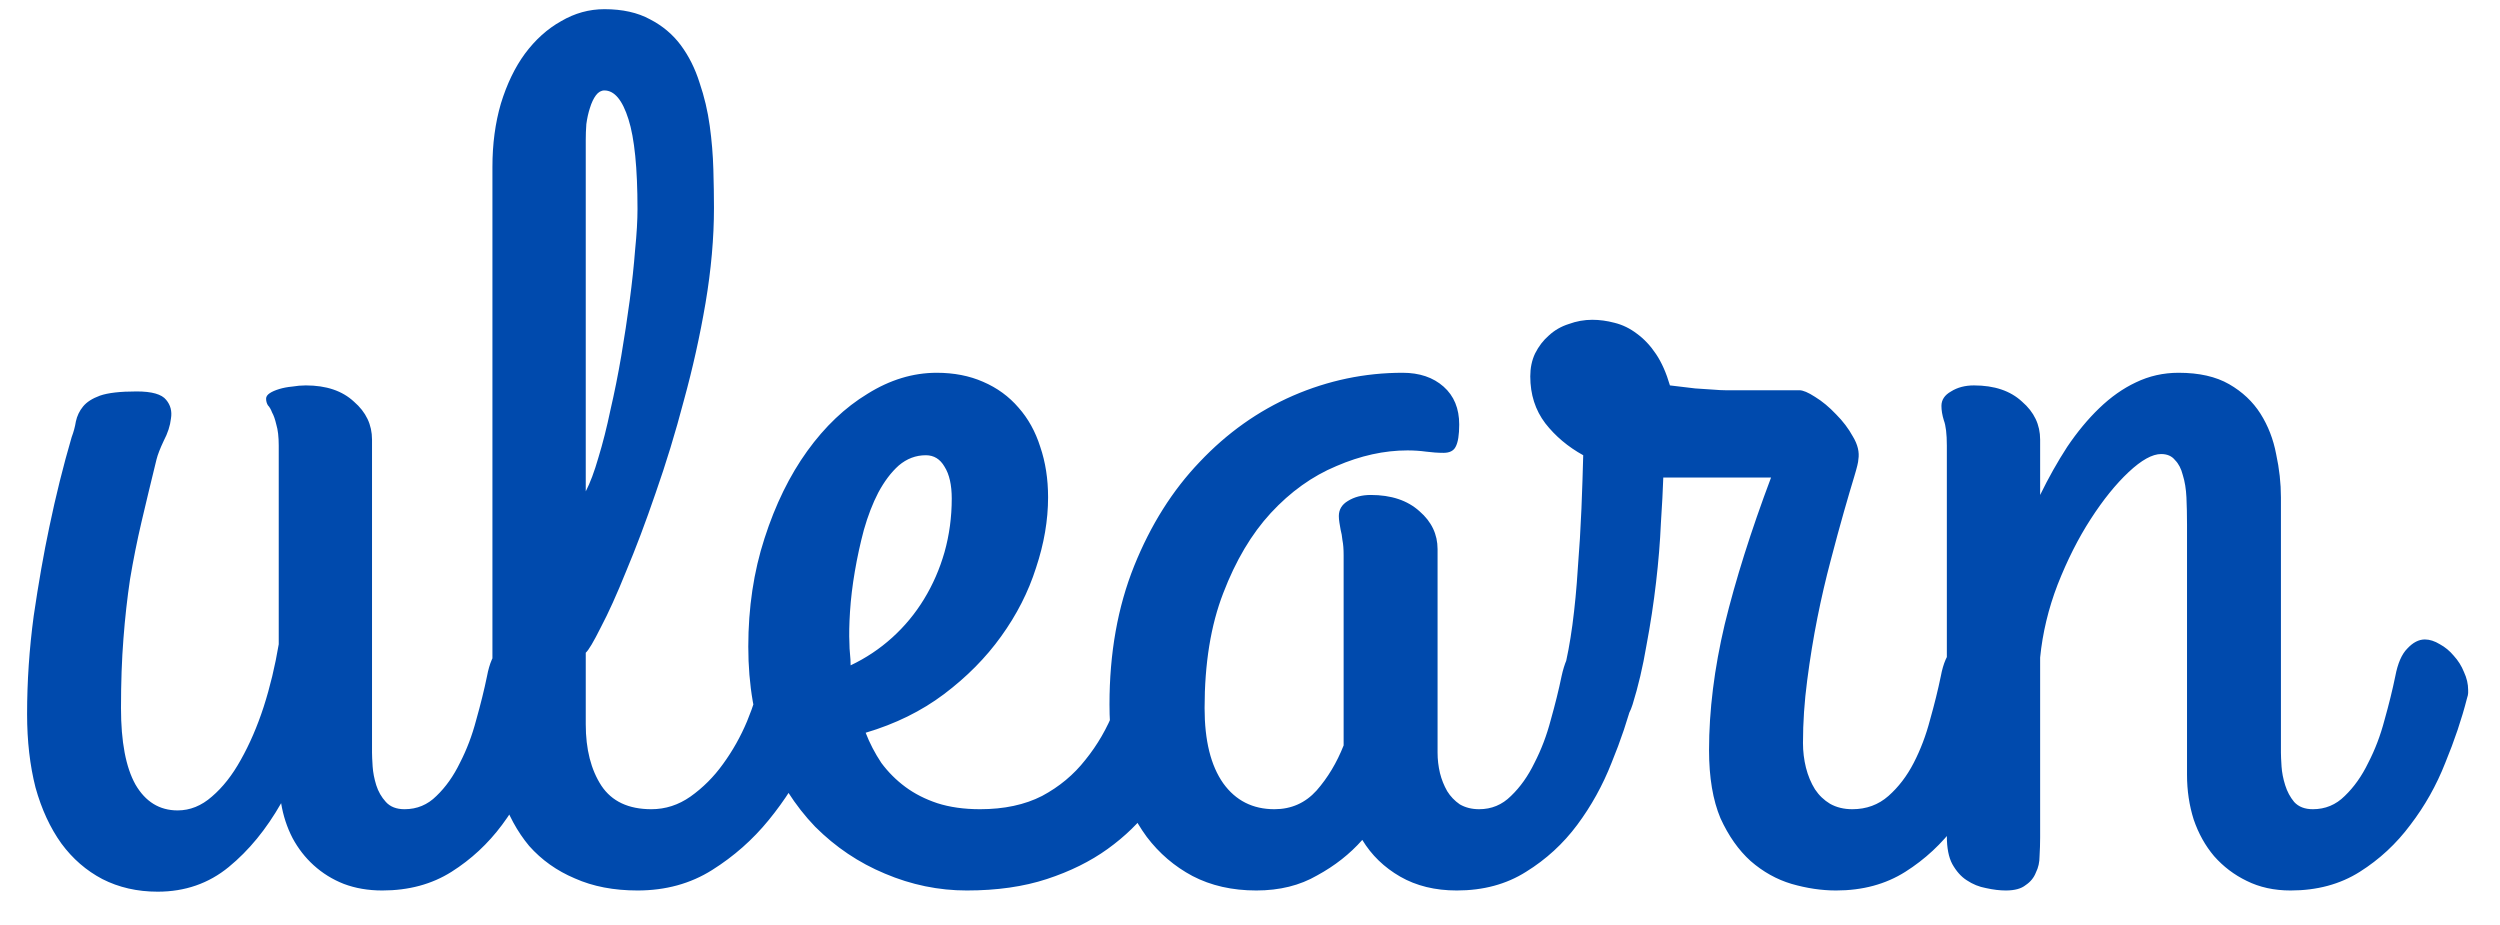
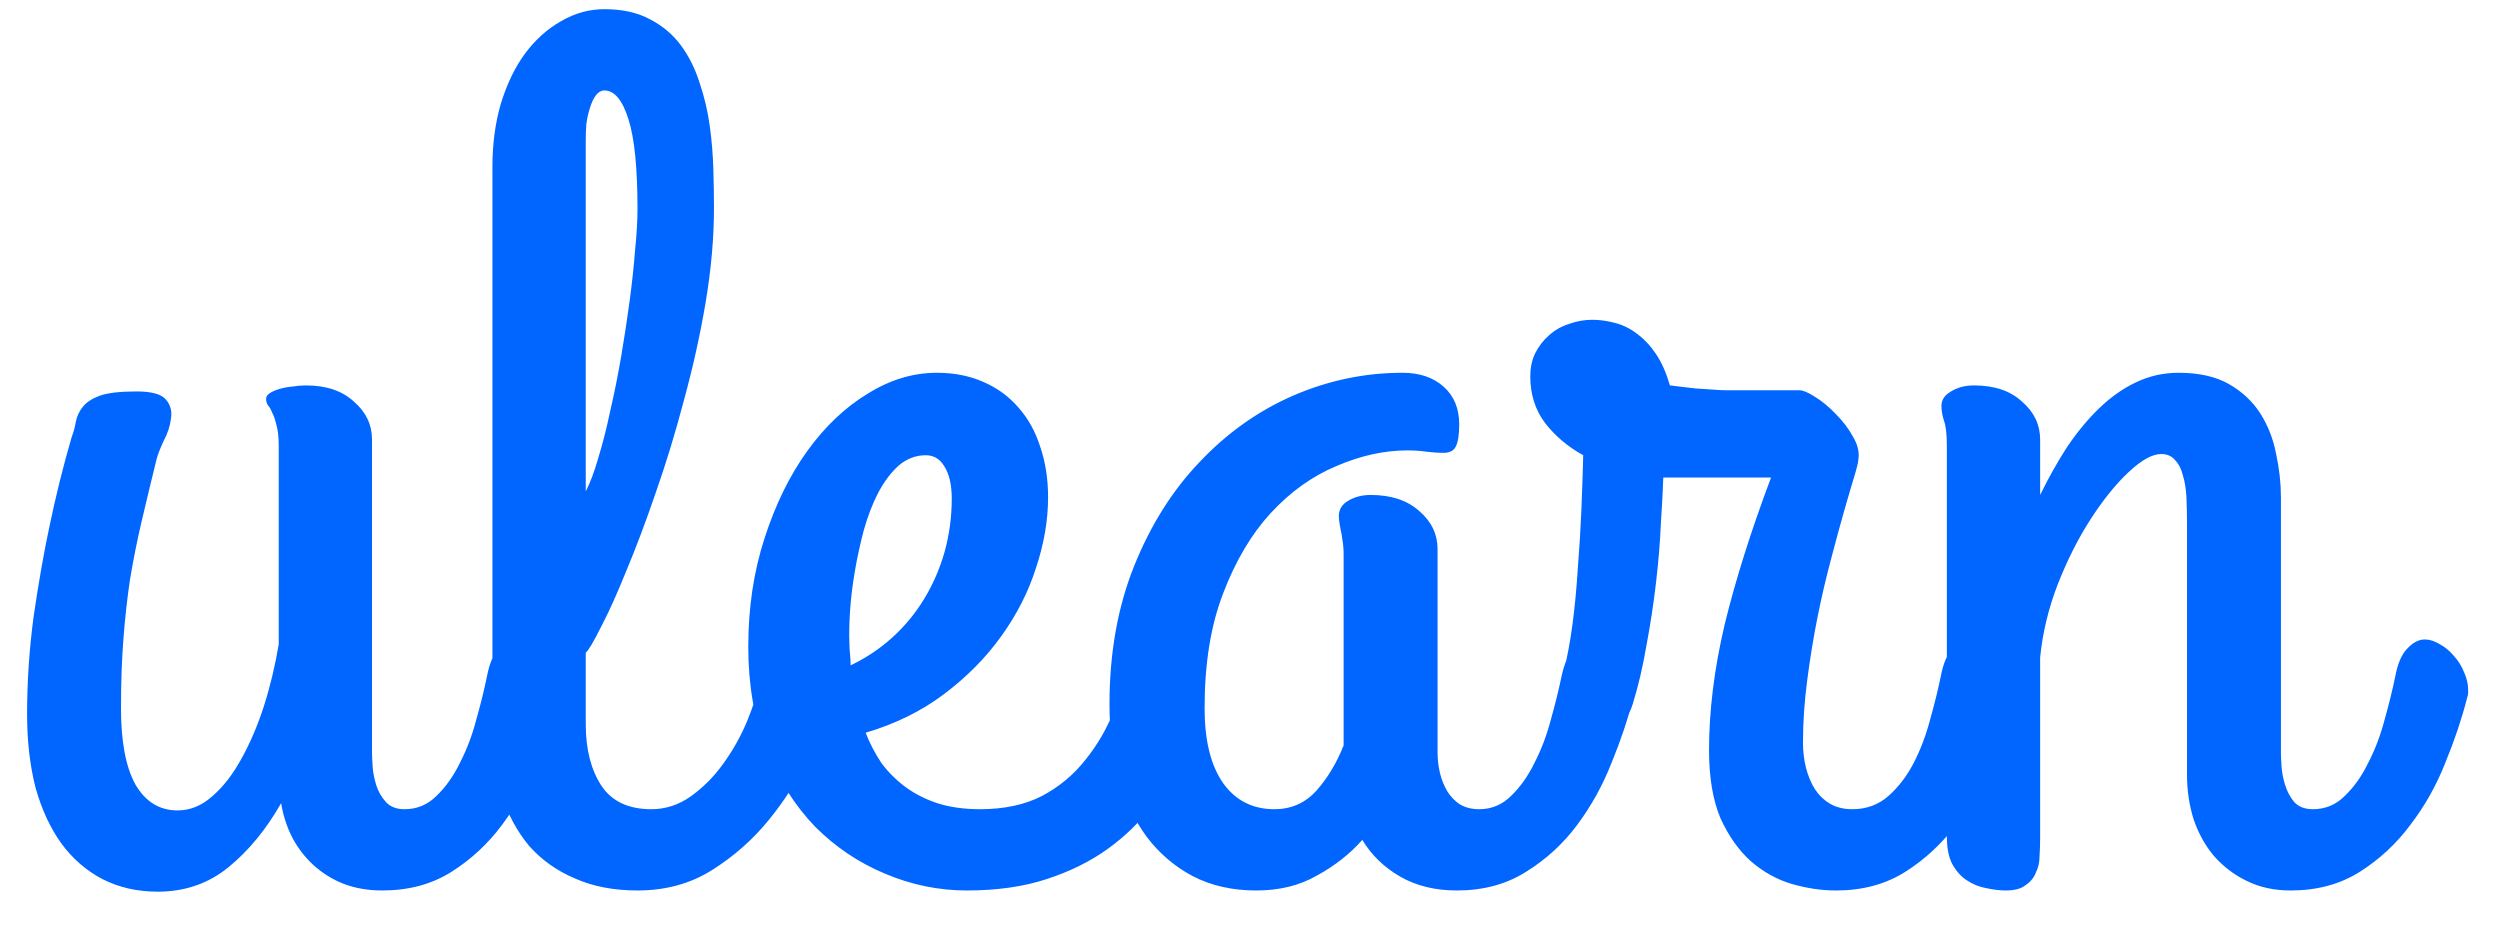
<svg xmlns="http://www.w3.org/2000/svg" width="73" height="27" viewBox="0 0 73 27" fill="none">
-   <path d="M11.162 26.002C10.752 26.002 10.377 25.938 10.037 25.809C9.709 25.68 9.416 25.498 9.158 25.264C8.912 25.041 8.707 24.777 8.543 24.473C8.379 24.156 8.268 23.816 8.209 23.453C7.775 24.215 7.266 24.836 6.68 25.316C6.094 25.797 5.402 26.037 4.605 26.037C4.008 26.037 3.469 25.914 2.988 25.668C2.52 25.422 2.121 25.076 1.793 24.631C1.465 24.174 1.213 23.629 1.037 22.996C0.873 22.352 0.791 21.637 0.791 20.852C0.791 19.902 0.855 18.947 0.984 17.986C1.125 17.025 1.277 16.158 1.441 15.385C1.629 14.482 1.846 13.609 2.092 12.766C2.15 12.613 2.191 12.461 2.215 12.309C2.25 12.145 2.32 11.998 2.426 11.869C2.531 11.74 2.695 11.635 2.918 11.553C3.152 11.471 3.51 11.43 3.99 11.43C4.436 11.43 4.723 11.512 4.852 11.676C4.98 11.828 5.027 12.01 4.992 12.221C4.969 12.432 4.898 12.648 4.781 12.871C4.676 13.094 4.605 13.275 4.57 13.416C4.406 14.084 4.26 14.693 4.131 15.244C4.002 15.795 3.891 16.352 3.797 16.914C3.715 17.465 3.65 18.045 3.604 18.654C3.557 19.252 3.533 19.926 3.533 20.676C3.533 21.66 3.674 22.404 3.955 22.908C4.248 23.412 4.658 23.664 5.186 23.664C5.549 23.664 5.883 23.529 6.188 23.26C6.504 22.99 6.785 22.633 7.031 22.188C7.289 21.73 7.512 21.215 7.699 20.641C7.887 20.055 8.033 19.445 8.139 18.812V13.012C8.139 12.754 8.115 12.549 8.068 12.396C8.033 12.244 7.992 12.127 7.945 12.045C7.91 11.951 7.869 11.881 7.822 11.834C7.787 11.775 7.77 11.711 7.77 11.641C7.77 11.582 7.805 11.529 7.875 11.482C7.945 11.435 8.039 11.395 8.156 11.359C8.273 11.324 8.396 11.301 8.525 11.289C8.666 11.266 8.801 11.254 8.93 11.254C9.527 11.254 9.996 11.412 10.336 11.729C10.688 12.033 10.863 12.402 10.863 12.836V21.977C10.863 22.059 10.869 22.193 10.881 22.381C10.893 22.557 10.928 22.738 10.986 22.926C11.045 23.113 11.139 23.277 11.268 23.418C11.396 23.559 11.578 23.629 11.812 23.629C12.176 23.629 12.486 23.5 12.744 23.242C13.014 22.984 13.242 22.662 13.43 22.275C13.629 21.889 13.787 21.473 13.904 21.027C14.033 20.57 14.139 20.143 14.221 19.744C14.291 19.369 14.408 19.1 14.572 18.936C14.736 18.76 14.906 18.672 15.082 18.672C15.223 18.672 15.369 18.719 15.521 18.812C15.674 18.895 15.809 19.006 15.926 19.146C16.055 19.287 16.154 19.445 16.225 19.621C16.307 19.797 16.348 19.973 16.348 20.148C16.348 20.172 16.348 20.201 16.348 20.236C16.348 20.271 16.336 20.324 16.312 20.395C16.148 20.992 15.932 21.619 15.662 22.275C15.404 22.932 15.07 23.535 14.66 24.086C14.25 24.637 13.758 25.094 13.184 25.457C12.609 25.82 11.935 26.002 11.162 26.002ZM17.104 14.348C17.232 14.102 17.355 13.773 17.473 13.363C17.602 12.941 17.719 12.479 17.824 11.975C17.941 11.471 18.047 10.943 18.141 10.393C18.234 9.842 18.316 9.303 18.387 8.775C18.457 8.248 18.51 7.756 18.545 7.299C18.592 6.83 18.615 6.432 18.615 6.104C18.615 4.908 18.527 4.035 18.352 3.484C18.176 2.922 17.941 2.641 17.648 2.641C17.555 2.641 17.473 2.688 17.402 2.781C17.332 2.875 17.273 2.998 17.227 3.15C17.18 3.291 17.145 3.449 17.121 3.625C17.109 3.789 17.104 3.941 17.104 4.082V14.348ZM22.219 19.779C22.289 19.428 22.395 19.176 22.535 19.023C22.688 18.859 22.846 18.771 23.01 18.76C23.186 18.736 23.361 18.777 23.537 18.883C23.713 18.977 23.865 19.105 23.994 19.27C24.123 19.434 24.217 19.621 24.275 19.832C24.346 20.031 24.357 20.23 24.311 20.43C24.146 20.91 23.912 21.473 23.607 22.117C23.303 22.762 22.916 23.371 22.447 23.945C21.979 24.52 21.428 25.006 20.795 25.404C20.162 25.803 19.436 26.002 18.615 26.002C17.924 26.002 17.314 25.885 16.787 25.65C16.26 25.428 15.815 25.111 15.451 24.701C15.1 24.279 14.83 23.781 14.643 23.207C14.467 22.621 14.379 21.971 14.379 21.256V4.873C14.379 4.205 14.461 3.59 14.625 3.027C14.801 2.453 15.035 1.967 15.328 1.568C15.633 1.158 15.984 0.842 16.383 0.619C16.781 0.385 17.203 0.268 17.648 0.268C18.176 0.268 18.621 0.367 18.984 0.566C19.348 0.754 19.646 1.006 19.881 1.322C20.115 1.639 20.297 2.002 20.426 2.412C20.566 2.822 20.666 3.244 20.725 3.678C20.783 4.1 20.818 4.521 20.83 4.943C20.842 5.354 20.848 5.729 20.848 6.068C20.848 6.947 20.766 7.873 20.602 8.846C20.438 9.807 20.227 10.756 19.969 11.693C19.723 12.631 19.447 13.533 19.143 14.4C18.85 15.256 18.562 16.018 18.281 16.686C18.012 17.354 17.766 17.898 17.543 18.32C17.332 18.742 17.186 18.988 17.104 19.059V21.15C17.104 21.877 17.256 22.475 17.561 22.943C17.865 23.4 18.352 23.629 19.02 23.629C19.43 23.629 19.811 23.506 20.162 23.26C20.525 23.002 20.842 22.686 21.111 22.311C21.393 21.924 21.627 21.508 21.814 21.062C22.002 20.605 22.137 20.178 22.219 19.779ZM30.604 14.523C30.604 15.191 30.486 15.877 30.252 16.58C30.029 17.283 29.689 17.951 29.232 18.584C28.787 19.205 28.23 19.768 27.562 20.271C26.906 20.764 26.145 21.139 25.277 21.396C25.395 21.701 25.547 21.994 25.734 22.275C25.934 22.545 26.168 22.779 26.438 22.979C26.707 23.178 27.018 23.336 27.369 23.453C27.732 23.57 28.148 23.629 28.617 23.629C29.32 23.629 29.924 23.5 30.428 23.242C30.932 22.973 31.354 22.621 31.693 22.188C32.045 21.754 32.326 21.268 32.537 20.729C32.748 20.189 32.906 19.645 33.012 19.094C33.094 18.695 33.258 18.432 33.504 18.303C33.762 18.162 34.02 18.127 34.277 18.197C34.547 18.268 34.775 18.42 34.963 18.654C35.162 18.877 35.244 19.146 35.209 19.463C35.162 19.826 35.08 20.242 34.963 20.711C34.857 21.18 34.693 21.654 34.471 22.135C34.248 22.615 33.961 23.09 33.609 23.559C33.27 24.016 32.848 24.426 32.344 24.789C31.84 25.152 31.248 25.445 30.568 25.668C29.889 25.891 29.109 26.002 28.23 26.002C27.41 26.002 26.613 25.838 25.84 25.51C25.078 25.193 24.398 24.736 23.801 24.139C23.215 23.529 22.74 22.785 22.377 21.906C22.025 21.016 21.85 20.008 21.85 18.883C21.85 17.746 22.008 16.691 22.324 15.719C22.641 14.734 23.057 13.885 23.572 13.17C24.088 12.455 24.674 11.898 25.33 11.5C25.986 11.09 26.66 10.885 27.352 10.885C27.855 10.885 28.307 10.973 28.705 11.148C29.115 11.324 29.461 11.576 29.742 11.904C30.023 12.221 30.234 12.602 30.375 13.047C30.527 13.492 30.604 13.984 30.604 14.523ZM24.803 18.777C24.803 18.883 24.809 18.988 24.82 19.094C24.832 19.199 24.838 19.311 24.838 19.428C25.283 19.217 25.688 18.947 26.051 18.619C26.414 18.291 26.725 17.916 26.982 17.494C27.24 17.072 27.439 16.615 27.58 16.123C27.721 15.619 27.791 15.098 27.791 14.559C27.791 14.16 27.721 13.85 27.58 13.627C27.451 13.404 27.27 13.293 27.035 13.293C26.742 13.293 26.479 13.393 26.244 13.592C26.021 13.791 25.822 14.055 25.646 14.383C25.482 14.699 25.342 15.062 25.225 15.473C25.119 15.871 25.031 16.275 24.961 16.686C24.891 17.096 24.844 17.488 24.82 17.863C24.797 18.227 24.791 18.531 24.803 18.777ZM43.19 23.629C43.553 23.629 43.863 23.5 44.121 23.242C44.391 22.984 44.619 22.662 44.807 22.275C45.006 21.889 45.164 21.473 45.281 21.027C45.41 20.57 45.516 20.143 45.598 19.744C45.68 19.369 45.797 19.1 45.949 18.936C46.113 18.76 46.289 18.672 46.477 18.672C46.617 18.672 46.758 18.719 46.898 18.812C47.051 18.895 47.185 19.006 47.303 19.146C47.432 19.287 47.531 19.445 47.602 19.621C47.684 19.797 47.725 19.973 47.725 20.148C47.725 20.172 47.725 20.201 47.725 20.236C47.725 20.271 47.713 20.324 47.69 20.395C47.537 20.992 47.326 21.619 47.057 22.275C46.799 22.932 46.465 23.535 46.055 24.086C45.645 24.637 45.147 25.094 44.56 25.457C43.986 25.82 43.312 26.002 42.539 26.002C41.906 26.002 41.355 25.867 40.887 25.598C40.418 25.328 40.049 24.971 39.779 24.525C39.416 24.936 38.977 25.281 38.461 25.562C37.957 25.855 37.365 26.002 36.685 26.002C35.982 26.002 35.361 25.861 34.822 25.58C34.295 25.299 33.85 24.918 33.486 24.438C33.123 23.945 32.848 23.371 32.66 22.715C32.484 22.047 32.397 21.332 32.397 20.57C32.397 19.07 32.637 17.723 33.117 16.527C33.598 15.332 34.236 14.318 35.033 13.486C35.83 12.643 36.738 11.998 37.758 11.553C38.789 11.107 39.855 10.885 40.957 10.885C41.449 10.885 41.848 11.02 42.152 11.289C42.457 11.559 42.609 11.928 42.609 12.396C42.609 12.701 42.574 12.918 42.504 13.047C42.445 13.164 42.328 13.223 42.152 13.223C41.988 13.223 41.818 13.211 41.643 13.188C41.467 13.164 41.285 13.152 41.098 13.152C40.418 13.152 39.727 13.305 39.023 13.609C38.32 13.902 37.682 14.359 37.107 14.98C36.545 15.59 36.082 16.369 35.719 17.318C35.355 18.256 35.174 19.375 35.174 20.676C35.174 21.625 35.355 22.357 35.719 22.873C36.082 23.377 36.58 23.629 37.213 23.629C37.705 23.629 38.115 23.447 38.443 23.084C38.772 22.709 39.035 22.27 39.234 21.766V16.211C39.234 16.035 39.223 15.889 39.199 15.771C39.188 15.654 39.17 15.555 39.147 15.473C39.135 15.391 39.123 15.32 39.111 15.262C39.1 15.191 39.094 15.127 39.094 15.068C39.094 14.881 39.182 14.734 39.357 14.629C39.545 14.512 39.768 14.453 40.025 14.453C40.623 14.453 41.098 14.611 41.449 14.928C41.801 15.232 41.977 15.602 41.977 16.035V21.977C41.977 22.176 42 22.375 42.047 22.574C42.094 22.762 42.164 22.938 42.258 23.102C42.352 23.254 42.475 23.383 42.627 23.488C42.791 23.582 42.978 23.629 43.19 23.629ZM53.613 26.002C53.191 26.002 52.758 25.938 52.312 25.809C51.879 25.68 51.48 25.457 51.117 25.141C50.766 24.824 50.473 24.408 50.238 23.893C50.016 23.365 49.904 22.703 49.904 21.906C49.904 20.746 50.057 19.521 50.361 18.232C50.678 16.932 51.129 15.502 51.715 13.943H48.973H48.568C48.557 14.295 48.533 14.74 48.498 15.279C48.475 15.818 48.428 16.393 48.357 17.002C48.287 17.611 48.193 18.227 48.076 18.848C47.971 19.469 47.836 20.043 47.672 20.57C47.555 20.945 47.367 21.162 47.109 21.221C46.863 21.279 46.617 21.238 46.371 21.098C46.125 20.945 45.926 20.729 45.773 20.447C45.621 20.166 45.586 19.873 45.668 19.568C45.762 19.205 45.844 18.766 45.914 18.25C45.984 17.723 46.037 17.172 46.072 16.598C46.119 16.012 46.154 15.432 46.178 14.857C46.201 14.271 46.219 13.75 46.23 13.293C45.785 13.047 45.416 12.736 45.123 12.361C44.83 11.975 44.684 11.518 44.684 10.99C44.684 10.744 44.73 10.521 44.824 10.322C44.93 10.111 45.065 9.936 45.228 9.795C45.393 9.643 45.586 9.531 45.809 9.461C46.031 9.379 46.26 9.338 46.494 9.338C46.705 9.338 46.922 9.367 47.145 9.426C47.379 9.484 47.596 9.59 47.795 9.742C48.006 9.895 48.193 10.094 48.357 10.34C48.522 10.586 48.656 10.891 48.762 11.254C49.055 11.289 49.301 11.318 49.5 11.342C49.711 11.354 49.887 11.365 50.027 11.377C50.168 11.389 50.285 11.395 50.379 11.395C50.473 11.395 50.566 11.395 50.66 11.395H52.541C52.647 11.395 52.799 11.459 52.998 11.588C53.209 11.717 53.414 11.887 53.613 12.098C53.812 12.297 53.977 12.514 54.105 12.748C54.246 12.982 54.299 13.205 54.264 13.416C54.264 13.486 54.223 13.656 54.141 13.926C54.059 14.195 53.959 14.535 53.842 14.945C53.725 15.355 53.596 15.83 53.455 16.369C53.315 16.896 53.185 17.453 53.068 18.039C52.951 18.625 52.852 19.234 52.77 19.867C52.688 20.488 52.647 21.098 52.647 21.695C52.647 21.941 52.676 22.182 52.734 22.416C52.793 22.65 52.881 22.861 52.998 23.049C53.115 23.225 53.262 23.365 53.438 23.471C53.625 23.576 53.842 23.629 54.088 23.629C54.498 23.629 54.85 23.5 55.143 23.242C55.435 22.984 55.682 22.662 55.881 22.275C56.08 21.889 56.238 21.473 56.355 21.027C56.484 20.57 56.59 20.143 56.672 19.744C56.742 19.369 56.859 19.1 57.023 18.936C57.188 18.76 57.357 18.672 57.533 18.672C57.674 18.672 57.82 18.719 57.973 18.812C58.125 18.895 58.26 19.006 58.377 19.146C58.506 19.287 58.605 19.445 58.676 19.621C58.758 19.797 58.799 19.973 58.799 20.148C58.799 20.207 58.793 20.254 58.781 20.289C58.77 20.324 58.764 20.359 58.764 20.395C58.6 20.992 58.383 21.619 58.113 22.275C57.855 22.932 57.522 23.535 57.111 24.086C56.701 24.637 56.209 25.094 55.635 25.457C55.06 25.82 54.387 26.002 53.613 26.002ZM56.848 13.012C56.848 12.672 56.818 12.426 56.76 12.273C56.713 12.121 56.69 11.98 56.69 11.852C56.69 11.676 56.783 11.535 56.971 11.43C57.158 11.312 57.381 11.254 57.639 11.254C58.236 11.254 58.705 11.412 59.045 11.729C59.397 12.033 59.572 12.402 59.572 12.836V14.453C59.818 13.949 60.082 13.48 60.363 13.047C60.656 12.613 60.967 12.238 61.295 11.922C61.635 11.594 61.992 11.342 62.367 11.166C62.754 10.979 63.17 10.885 63.615 10.885C64.213 10.885 64.705 10.996 65.092 11.219C65.478 11.441 65.783 11.729 66.006 12.08C66.228 12.432 66.381 12.824 66.463 13.258C66.557 13.691 66.603 14.113 66.603 14.523V21.977C66.603 22.059 66.609 22.193 66.621 22.381C66.633 22.557 66.668 22.738 66.727 22.926C66.785 23.113 66.873 23.277 66.99 23.418C67.119 23.559 67.301 23.629 67.535 23.629C67.898 23.629 68.209 23.5 68.467 23.242C68.736 22.984 68.965 22.662 69.152 22.275C69.352 21.889 69.51 21.473 69.627 21.027C69.756 20.57 69.861 20.143 69.943 19.744C70.014 19.369 70.131 19.1 70.295 18.936C70.459 18.76 70.629 18.672 70.805 18.672C70.945 18.672 71.092 18.719 71.244 18.812C71.397 18.895 71.531 19.006 71.648 19.146C71.777 19.287 71.877 19.445 71.947 19.621C72.029 19.797 72.07 19.973 72.07 20.148C72.07 20.172 72.07 20.201 72.07 20.236C72.07 20.271 72.059 20.324 72.035 20.395C71.883 20.992 71.672 21.619 71.402 22.275C71.144 22.932 70.805 23.535 70.383 24.086C69.973 24.637 69.481 25.094 68.906 25.457C68.332 25.82 67.658 26.002 66.885 26.002C66.404 26.002 65.977 25.908 65.602 25.721C65.238 25.545 64.922 25.305 64.652 25C64.394 24.695 64.195 24.338 64.055 23.928C63.926 23.518 63.861 23.084 63.861 22.627V15.315C63.861 15.033 63.855 14.77 63.844 14.523C63.832 14.277 63.797 14.06 63.738 13.873C63.691 13.685 63.615 13.539 63.51 13.434C63.416 13.316 63.281 13.258 63.105 13.258C62.848 13.258 62.531 13.434 62.156 13.785C61.781 14.137 61.412 14.594 61.049 15.156C60.685 15.719 60.363 16.357 60.082 17.072C59.812 17.775 59.643 18.484 59.572 19.199V24.455C59.572 24.631 59.566 24.812 59.555 25C59.555 25.176 59.52 25.334 59.449 25.475C59.391 25.627 59.291 25.75 59.15 25.844C59.022 25.949 58.828 26.002 58.57 26.002C58.395 26.002 58.201 25.979 57.99 25.932C57.791 25.896 57.603 25.82 57.428 25.703C57.264 25.598 57.123 25.439 57.006 25.229C56.9 25.029 56.848 24.76 56.848 24.42V13.012Z" fill="#004AAD" />
+   <path d="M11.162 26.002C10.752 26.002 10.377 25.938 10.037 25.809C9.709 25.68 9.416 25.498 9.158 25.264C8.912 25.041 8.707 24.777 8.543 24.473C8.379 24.156 8.268 23.816 8.209 23.453C7.775 24.215 7.266 24.836 6.68 25.316C6.094 25.797 5.402 26.037 4.605 26.037C4.008 26.037 3.469 25.914 2.988 25.668C2.52 25.422 2.121 25.076 1.793 24.631C1.465 24.174 1.213 23.629 1.037 22.996C0.873 22.352 0.791 21.637 0.791 20.852C0.791 19.902 0.855 18.947 0.984 17.986C1.125 17.025 1.277 16.158 1.441 15.385C1.629 14.482 1.846 13.609 2.092 12.766C2.15 12.613 2.191 12.461 2.215 12.309C2.25 12.145 2.32 11.998 2.426 11.869C2.531 11.74 2.695 11.635 2.918 11.553C3.152 11.471 3.51 11.43 3.99 11.43C4.436 11.43 4.723 11.512 4.852 11.676C4.98 11.828 5.027 12.01 4.992 12.221C4.969 12.432 4.898 12.648 4.781 12.871C4.676 13.094 4.605 13.275 4.57 13.416C4.406 14.084 4.26 14.693 4.131 15.244C4.002 15.795 3.891 16.352 3.797 16.914C3.715 17.465 3.65 18.045 3.604 18.654C3.557 19.252 3.533 19.926 3.533 20.676C3.533 21.66 3.674 22.404 3.955 22.908C4.248 23.412 4.658 23.664 5.186 23.664C5.549 23.664 5.883 23.529 6.188 23.26C6.504 22.99 6.785 22.633 7.031 22.188C7.289 21.73 7.512 21.215 7.699 20.641C7.887 20.055 8.033 19.445 8.139 18.812V13.012C8.139 12.754 8.115 12.549 8.068 12.396C8.033 12.244 7.992 12.127 7.945 12.045C7.91 11.951 7.869 11.881 7.822 11.834C7.787 11.775 7.77 11.711 7.77 11.641C7.77 11.582 7.805 11.529 7.875 11.482C7.945 11.435 8.039 11.395 8.156 11.359C8.273 11.324 8.396 11.301 8.525 11.289C8.666 11.266 8.801 11.254 8.93 11.254C9.527 11.254 9.996 11.412 10.336 11.729C10.688 12.033 10.863 12.402 10.863 12.836V21.977C10.863 22.059 10.869 22.193 10.881 22.381C10.893 22.557 10.928 22.738 10.986 22.926C11.045 23.113 11.139 23.277 11.268 23.418C11.396 23.559 11.578 23.629 11.812 23.629C12.176 23.629 12.486 23.5 12.744 23.242C13.014 22.984 13.242 22.662 13.43 22.275C13.629 21.889 13.787 21.473 13.904 21.027C14.033 20.57 14.139 20.143 14.221 19.744C14.291 19.369 14.408 19.1 14.572 18.936C14.736 18.76 14.906 18.672 15.082 18.672C15.223 18.672 15.369 18.719 15.521 18.812C15.674 18.895 15.809 19.006 15.926 19.146C16.055 19.287 16.154 19.445 16.225 19.621C16.307 19.797 16.348 19.973 16.348 20.148C16.348 20.172 16.348 20.201 16.348 20.236C16.348 20.271 16.336 20.324 16.312 20.395C16.148 20.992 15.932 21.619 15.662 22.275C15.404 22.932 15.07 23.535 14.66 24.086C14.25 24.637 13.758 25.094 13.184 25.457C12.609 25.82 11.935 26.002 11.162 26.002ZM17.104 14.348C17.232 14.102 17.355 13.773 17.473 13.363C17.602 12.941 17.719 12.479 17.824 11.975C17.941 11.471 18.047 10.943 18.141 10.393C18.234 9.842 18.316 9.303 18.387 8.775C18.457 8.248 18.51 7.756 18.545 7.299C18.592 6.83 18.615 6.432 18.615 6.104C18.615 4.908 18.527 4.035 18.352 3.484C18.176 2.922 17.941 2.641 17.648 2.641C17.555 2.641 17.473 2.688 17.402 2.781C17.332 2.875 17.273 2.998 17.227 3.15C17.18 3.291 17.145 3.449 17.121 3.625C17.109 3.789 17.104 3.941 17.104 4.082V14.348ZM22.219 19.779C22.289 19.428 22.395 19.176 22.535 19.023C22.688 18.859 22.846 18.771 23.01 18.76C23.186 18.736 23.361 18.777 23.537 18.883C23.713 18.977 23.865 19.105 23.994 19.27C24.123 19.434 24.217 19.621 24.275 19.832C24.346 20.031 24.357 20.23 24.311 20.43C24.146 20.91 23.912 21.473 23.607 22.117C23.303 22.762 22.916 23.371 22.447 23.945C21.979 24.52 21.428 25.006 20.795 25.404C20.162 25.803 19.436 26.002 18.615 26.002C17.924 26.002 17.314 25.885 16.787 25.65C16.26 25.428 15.815 25.111 15.451 24.701C15.1 24.279 14.83 23.781 14.643 23.207C14.467 22.621 14.379 21.971 14.379 21.256V4.873C14.379 4.205 14.461 3.59 14.625 3.027C14.801 2.453 15.035 1.967 15.328 1.568C15.633 1.158 15.984 0.842 16.383 0.619C16.781 0.385 17.203 0.268 17.648 0.268C18.176 0.268 18.621 0.367 18.984 0.566C19.348 0.754 19.646 1.006 19.881 1.322C20.115 1.639 20.297 2.002 20.426 2.412C20.566 2.822 20.666 3.244 20.725 3.678C20.783 4.1 20.818 4.521 20.83 4.943C20.842 5.354 20.848 5.729 20.848 6.068C20.848 6.947 20.766 7.873 20.602 8.846C20.438 9.807 20.227 10.756 19.969 11.693C19.723 12.631 19.447 13.533 19.143 14.4C18.85 15.256 18.562 16.018 18.281 16.686C18.012 17.354 17.766 17.898 17.543 18.32C17.332 18.742 17.186 18.988 17.104 19.059V21.15C17.104 21.877 17.256 22.475 17.561 22.943C17.865 23.4 18.352 23.629 19.02 23.629C19.43 23.629 19.811 23.506 20.162 23.26C20.525 23.002 20.842 22.686 21.111 22.311C21.393 21.924 21.627 21.508 21.814 21.062C22.002 20.605 22.137 20.178 22.219 19.779ZM30.604 14.523C30.604 15.191 30.486 15.877 30.252 16.58C30.029 17.283 29.689 17.951 29.232 18.584C28.787 19.205 28.23 19.768 27.562 20.271C26.906 20.764 26.145 21.139 25.277 21.396C25.395 21.701 25.547 21.994 25.734 22.275C25.934 22.545 26.168 22.779 26.438 22.979C26.707 23.178 27.018 23.336 27.369 23.453C27.732 23.57 28.148 23.629 28.617 23.629C29.32 23.629 29.924 23.5 30.428 23.242C30.932 22.973 31.354 22.621 31.693 22.188C32.045 21.754 32.326 21.268 32.537 20.729C32.748 20.189 32.906 19.645 33.012 19.094C33.094 18.695 33.258 18.432 33.504 18.303C33.762 18.162 34.02 18.127 34.277 18.197C34.547 18.268 34.775 18.42 34.963 18.654C35.162 18.877 35.244 19.146 35.209 19.463C35.162 19.826 35.08 20.242 34.963 20.711C34.857 21.18 34.693 21.654 34.471 22.135C34.248 22.615 33.961 23.09 33.609 23.559C33.27 24.016 32.848 24.426 32.344 24.789C31.84 25.152 31.248 25.445 30.568 25.668C29.889 25.891 29.109 26.002 28.23 26.002C27.41 26.002 26.613 25.838 25.84 25.51C25.078 25.193 24.398 24.736 23.801 24.139C23.215 23.529 22.74 22.785 22.377 21.906C22.025 21.016 21.85 20.008 21.85 18.883C21.85 17.746 22.008 16.691 22.324 15.719C22.641 14.734 23.057 13.885 23.572 13.17C24.088 12.455 24.674 11.898 25.33 11.5C25.986 11.09 26.66 10.885 27.352 10.885C27.855 10.885 28.307 10.973 28.705 11.148C29.115 11.324 29.461 11.576 29.742 11.904C30.023 12.221 30.234 12.602 30.375 13.047C30.527 13.492 30.604 13.984 30.604 14.523ZM24.803 18.777C24.803 18.883 24.809 18.988 24.82 19.094C24.832 19.199 24.838 19.311 24.838 19.428C25.283 19.217 25.688 18.947 26.051 18.619C26.414 18.291 26.725 17.916 26.982 17.494C27.24 17.072 27.439 16.615 27.58 16.123C27.721 15.619 27.791 15.098 27.791 14.559C27.791 14.16 27.721 13.85 27.58 13.627C27.451 13.404 27.27 13.293 27.035 13.293C26.742 13.293 26.479 13.393 26.244 13.592C26.021 13.791 25.822 14.055 25.646 14.383C25.482 14.699 25.342 15.062 25.225 15.473C25.119 15.871 25.031 16.275 24.961 16.686C24.891 17.096 24.844 17.488 24.82 17.863C24.797 18.227 24.791 18.531 24.803 18.777ZM43.19 23.629C43.553 23.629 43.863 23.5 44.121 23.242C44.391 22.984 44.619 22.662 44.807 22.275C45.006 21.889 45.164 21.473 45.281 21.027C45.41 20.57 45.516 20.143 45.598 19.744C45.68 19.369 45.797 19.1 45.949 18.936C46.113 18.76 46.289 18.672 46.477 18.672C46.617 18.672 46.758 18.719 46.898 18.812C47.051 18.895 47.185 19.006 47.303 19.146C47.432 19.287 47.531 19.445 47.602 19.621C47.684 19.797 47.725 19.973 47.725 20.148C47.725 20.172 47.725 20.201 47.725 20.236C47.725 20.271 47.713 20.324 47.69 20.395C47.537 20.992 47.326 21.619 47.057 22.275C46.799 22.932 46.465 23.535 46.055 24.086C45.645 24.637 45.147 25.094 44.56 25.457C43.986 25.82 43.312 26.002 42.539 26.002C41.906 26.002 41.355 25.867 40.887 25.598C40.418 25.328 40.049 24.971 39.779 24.525C39.416 24.936 38.977 25.281 38.461 25.562C37.957 25.855 37.365 26.002 36.685 26.002C35.982 26.002 35.361 25.861 34.822 25.58C34.295 25.299 33.85 24.918 33.486 24.438C33.123 23.945 32.848 23.371 32.66 22.715C32.484 22.047 32.397 21.332 32.397 20.57C32.397 19.07 32.637 17.723 33.117 16.527C33.598 15.332 34.236 14.318 35.033 13.486C35.83 12.643 36.738 11.998 37.758 11.553C38.789 11.107 39.855 10.885 40.957 10.885C41.449 10.885 41.848 11.02 42.152 11.289C42.457 11.559 42.609 11.928 42.609 12.396C42.609 12.701 42.574 12.918 42.504 13.047C42.445 13.164 42.328 13.223 42.152 13.223C41.988 13.223 41.818 13.211 41.643 13.188C41.467 13.164 41.285 13.152 41.098 13.152C40.418 13.152 39.727 13.305 39.023 13.609C38.32 13.902 37.682 14.359 37.107 14.98C36.545 15.59 36.082 16.369 35.719 17.318C35.355 18.256 35.174 19.375 35.174 20.676C35.174 21.625 35.355 22.357 35.719 22.873C36.082 23.377 36.58 23.629 37.213 23.629C37.705 23.629 38.115 23.447 38.443 23.084C38.772 22.709 39.035 22.27 39.234 21.766V16.211C39.234 16.035 39.223 15.889 39.199 15.771C39.188 15.654 39.17 15.555 39.147 15.473C39.135 15.391 39.123 15.32 39.111 15.262C39.1 15.191 39.094 15.127 39.094 15.068C39.094 14.881 39.182 14.734 39.357 14.629C39.545 14.512 39.768 14.453 40.025 14.453C40.623 14.453 41.098 14.611 41.449 14.928C41.801 15.232 41.977 15.602 41.977 16.035V21.977C41.977 22.176 42 22.375 42.047 22.574C42.094 22.762 42.164 22.938 42.258 23.102C42.352 23.254 42.475 23.383 42.627 23.488C42.791 23.582 42.978 23.629 43.19 23.629ZM53.613 26.002C53.191 26.002 52.758 25.938 52.312 25.809C51.879 25.68 51.48 25.457 51.117 25.141C50.766 24.824 50.473 24.408 50.238 23.893C50.016 23.365 49.904 22.703 49.904 21.906C49.904 20.746 50.057 19.521 50.361 18.232C50.678 16.932 51.129 15.502 51.715 13.943H48.973H48.568C48.557 14.295 48.533 14.74 48.498 15.279C48.475 15.818 48.428 16.393 48.357 17.002C48.287 17.611 48.193 18.227 48.076 18.848C47.971 19.469 47.836 20.043 47.672 20.57C47.555 20.945 47.367 21.162 47.109 21.221C46.863 21.279 46.617 21.238 46.371 21.098C46.125 20.945 45.926 20.729 45.773 20.447C45.621 20.166 45.586 19.873 45.668 19.568C45.762 19.205 45.844 18.766 45.914 18.25C45.984 17.723 46.037 17.172 46.072 16.598C46.119 16.012 46.154 15.432 46.178 14.857C46.201 14.271 46.219 13.75 46.23 13.293C45.785 13.047 45.416 12.736 45.123 12.361C44.83 11.975 44.684 11.518 44.684 10.99C44.684 10.744 44.73 10.521 44.824 10.322C44.93 10.111 45.065 9.936 45.228 9.795C45.393 9.643 45.586 9.531 45.809 9.461C46.031 9.379 46.26 9.338 46.494 9.338C46.705 9.338 46.922 9.367 47.145 9.426C47.379 9.484 47.596 9.59 47.795 9.742C48.006 9.895 48.193 10.094 48.357 10.34C48.522 10.586 48.656 10.891 48.762 11.254C49.055 11.289 49.301 11.318 49.5 11.342C49.711 11.354 49.887 11.365 50.027 11.377C50.168 11.389 50.285 11.395 50.379 11.395C50.473 11.395 50.566 11.395 50.66 11.395H52.541C52.647 11.395 52.799 11.459 52.998 11.588C53.209 11.717 53.414 11.887 53.613 12.098C53.812 12.297 53.977 12.514 54.105 12.748C54.246 12.982 54.299 13.205 54.264 13.416C54.264 13.486 54.223 13.656 54.141 13.926C54.059 14.195 53.959 14.535 53.842 14.945C53.725 15.355 53.596 15.83 53.455 16.369C53.315 16.896 53.185 17.453 53.068 18.039C52.951 18.625 52.852 19.234 52.77 19.867C52.688 20.488 52.647 21.098 52.647 21.695C52.647 21.941 52.676 22.182 52.734 22.416C52.793 22.65 52.881 22.861 52.998 23.049C53.115 23.225 53.262 23.365 53.438 23.471C53.625 23.576 53.842 23.629 54.088 23.629C54.498 23.629 54.85 23.5 55.143 23.242C55.435 22.984 55.682 22.662 55.881 22.275C56.08 21.889 56.238 21.473 56.355 21.027C56.484 20.57 56.59 20.143 56.672 19.744C56.742 19.369 56.859 19.1 57.023 18.936C57.188 18.76 57.357 18.672 57.533 18.672C57.674 18.672 57.82 18.719 57.973 18.812C58.125 18.895 58.26 19.006 58.377 19.146C58.506 19.287 58.605 19.445 58.676 19.621C58.758 19.797 58.799 19.973 58.799 20.148C58.799 20.207 58.793 20.254 58.781 20.289C58.77 20.324 58.764 20.359 58.764 20.395C58.6 20.992 58.383 21.619 58.113 22.275C57.855 22.932 57.522 23.535 57.111 24.086C56.701 24.637 56.209 25.094 55.635 25.457C55.06 25.82 54.387 26.002 53.613 26.002ZM56.848 13.012C56.848 12.672 56.818 12.426 56.76 12.273C56.713 12.121 56.69 11.98 56.69 11.852C56.69 11.676 56.783 11.535 56.971 11.43C57.158 11.312 57.381 11.254 57.639 11.254C58.236 11.254 58.705 11.412 59.045 11.729C59.397 12.033 59.572 12.402 59.572 12.836V14.453C59.818 13.949 60.082 13.48 60.363 13.047C60.656 12.613 60.967 12.238 61.295 11.922C61.635 11.594 61.992 11.342 62.367 11.166C62.754 10.979 63.17 10.885 63.615 10.885C64.213 10.885 64.705 10.996 65.092 11.219C65.478 11.441 65.783 11.729 66.006 12.08C66.228 12.432 66.381 12.824 66.463 13.258C66.557 13.691 66.603 14.113 66.603 14.523V21.977C66.603 22.059 66.609 22.193 66.621 22.381C66.633 22.557 66.668 22.738 66.727 22.926C66.785 23.113 66.873 23.277 66.99 23.418C67.119 23.559 67.301 23.629 67.535 23.629C67.898 23.629 68.209 23.5 68.467 23.242C68.736 22.984 68.965 22.662 69.152 22.275C69.352 21.889 69.51 21.473 69.627 21.027C69.756 20.57 69.861 20.143 69.943 19.744C70.014 19.369 70.131 19.1 70.295 18.936C70.459 18.76 70.629 18.672 70.805 18.672C70.945 18.672 71.092 18.719 71.244 18.812C71.397 18.895 71.531 19.006 71.648 19.146C71.777 19.287 71.877 19.445 71.947 19.621C72.029 19.797 72.07 19.973 72.07 20.148C72.07 20.172 72.07 20.201 72.07 20.236C72.07 20.271 72.059 20.324 72.035 20.395C71.883 20.992 71.672 21.619 71.402 22.275C71.144 22.932 70.805 23.535 70.383 24.086C69.973 24.637 69.481 25.094 68.906 25.457C68.332 25.82 67.658 26.002 66.885 26.002C66.404 26.002 65.977 25.908 65.602 25.721C65.238 25.545 64.922 25.305 64.652 25C64.394 24.695 64.195 24.338 64.055 23.928C63.926 23.518 63.861 23.084 63.861 22.627V15.315C63.861 15.033 63.855 14.77 63.844 14.523C63.832 14.277 63.797 14.06 63.738 13.873C63.691 13.685 63.615 13.539 63.51 13.434C63.416 13.316 63.281 13.258 63.105 13.258C62.848 13.258 62.531 13.434 62.156 13.785C61.781 14.137 61.412 14.594 61.049 15.156C60.685 15.719 60.363 16.357 60.082 17.072C59.812 17.775 59.643 18.484 59.572 19.199V24.455C59.572 24.631 59.566 24.812 59.555 25C59.555 25.176 59.52 25.334 59.449 25.475C59.391 25.627 59.291 25.75 59.15 25.844C59.022 25.949 58.828 26.002 58.57 26.002C58.395 26.002 58.201 25.979 57.99 25.932C57.791 25.896 57.603 25.82 57.428 25.703C57.264 25.598 57.123 25.439 57.006 25.229C56.9 25.029 56.848 24.76 56.848 24.42V13.012Z" fill="#0066FF" />
</svg>
